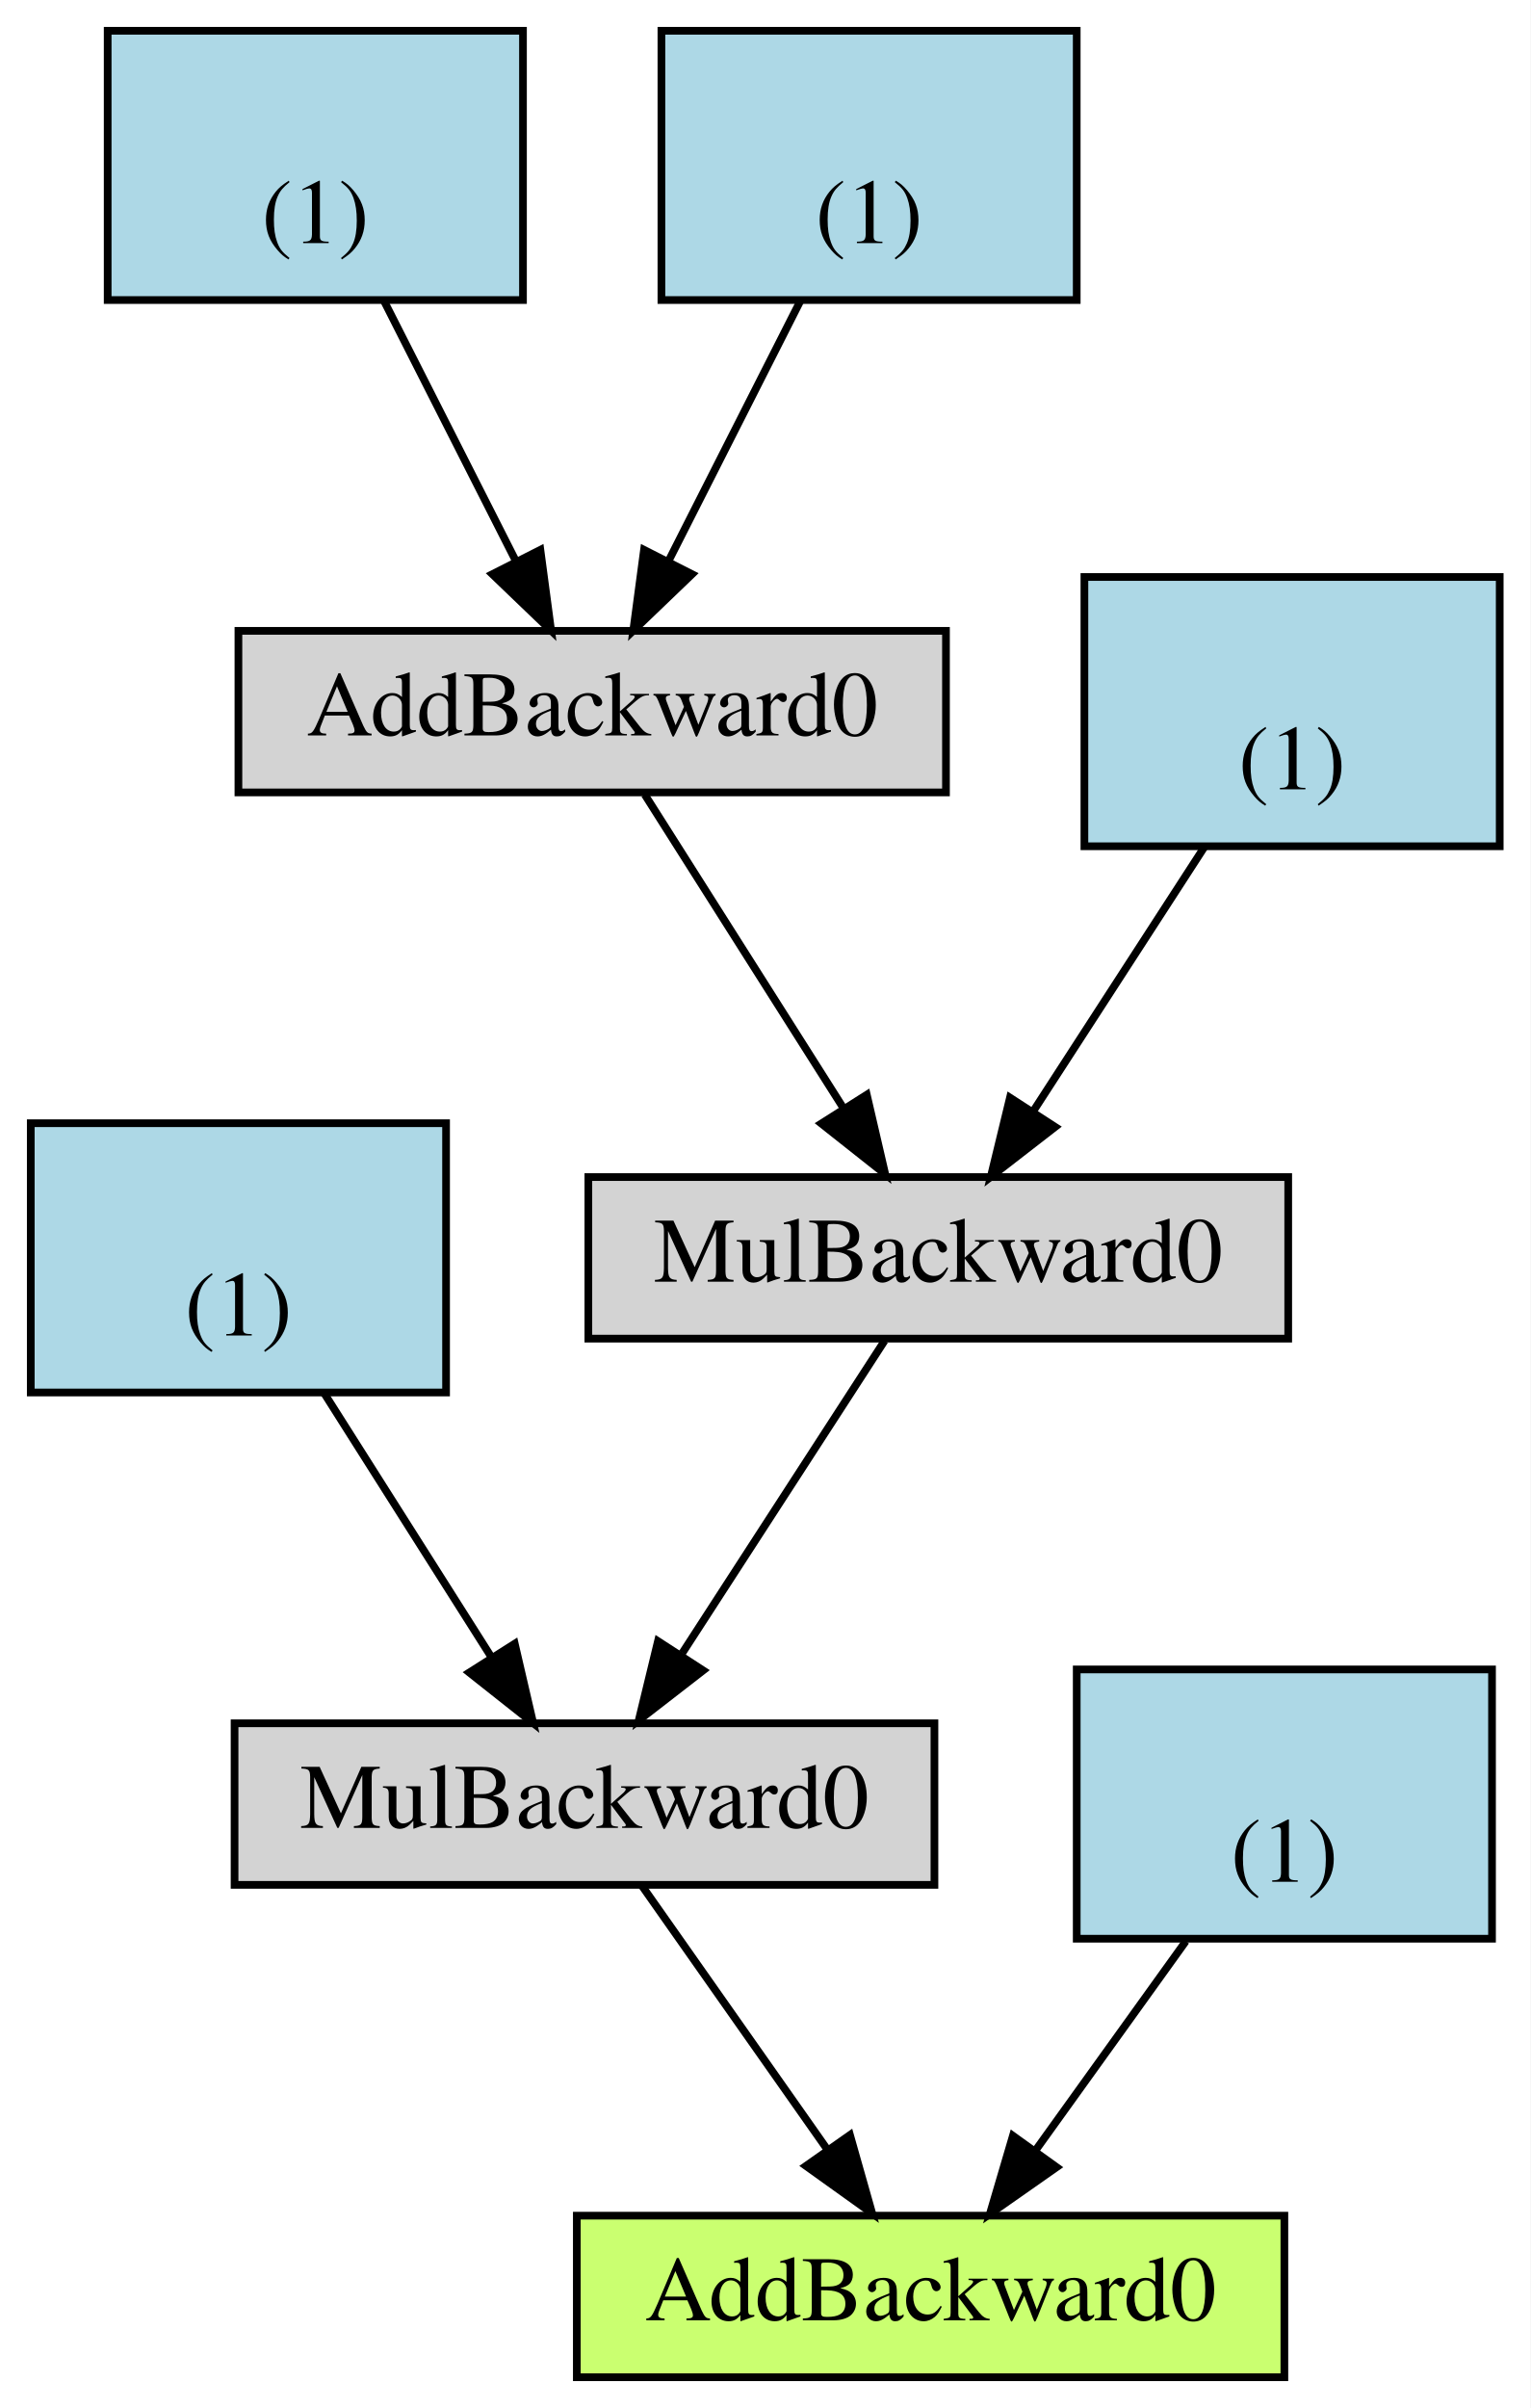
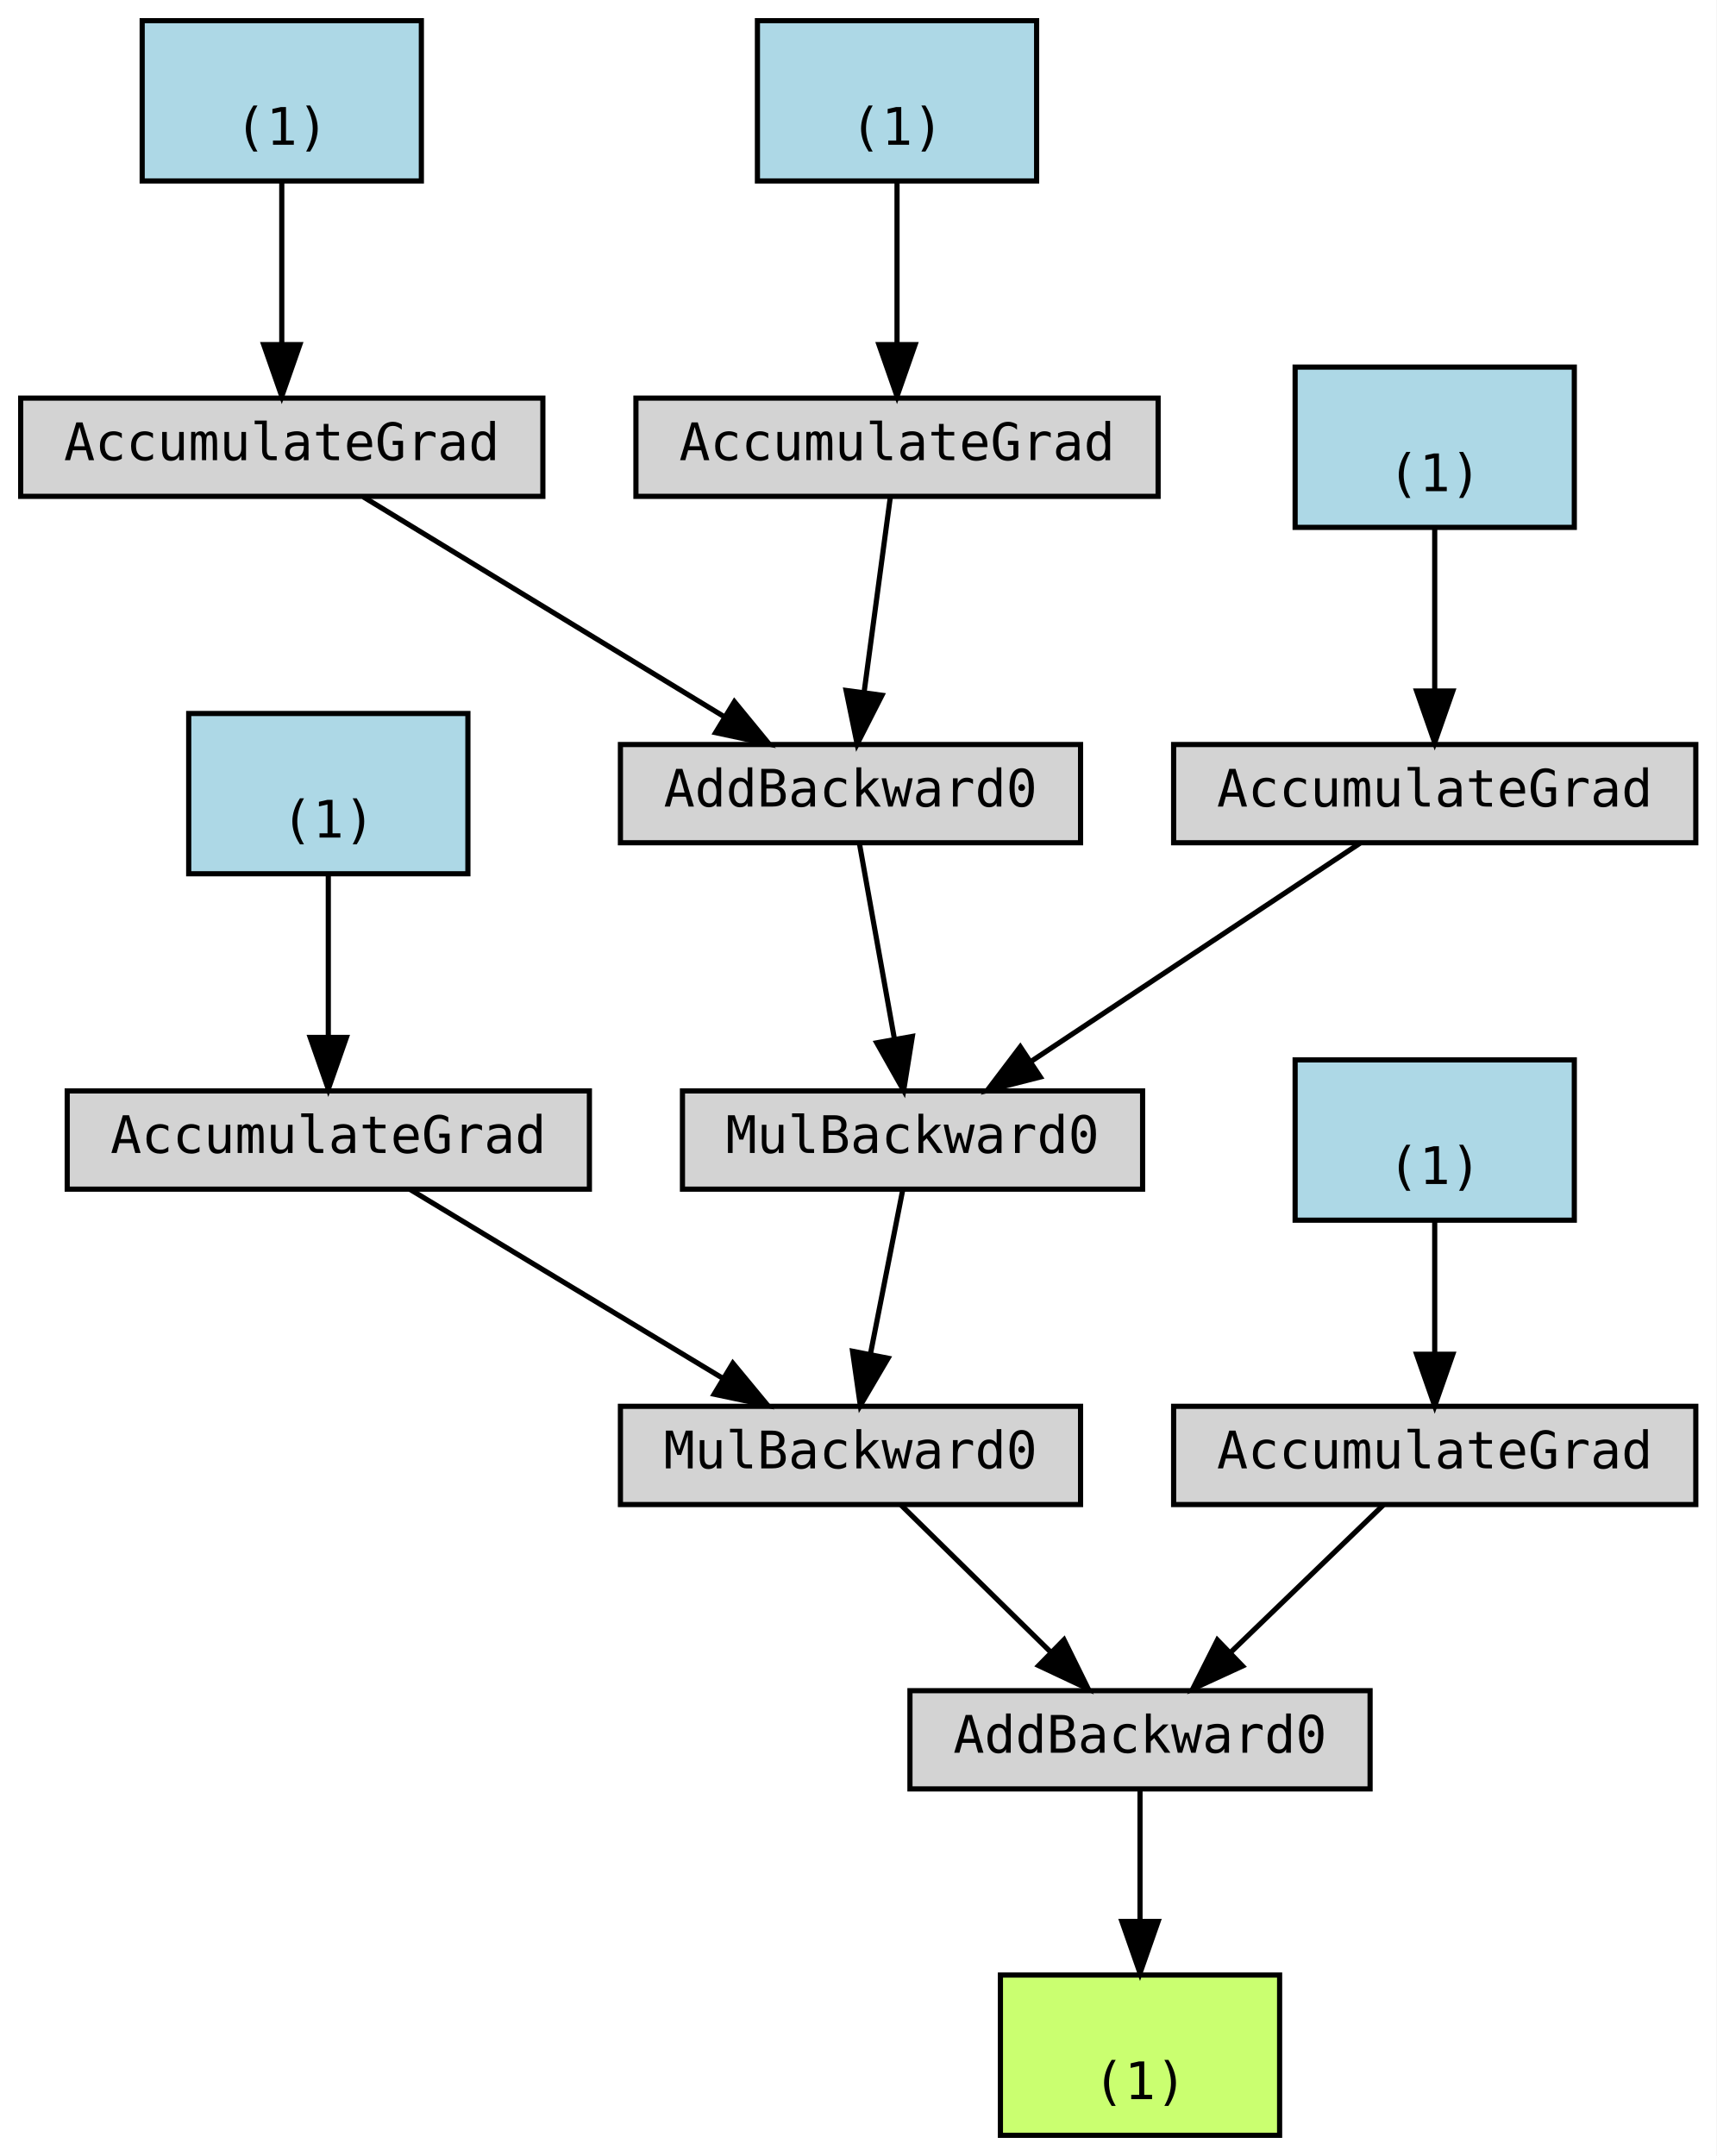
- <svg xmlns="http://www.w3.org/2000/svg" width="199pt" height="313pt" viewBox="0.00 0.00 199.00 313.00">
-   <g id="graph0" class="graph" transform="scale(1 1) rotate(0) translate(4 309)">
-     <polygon fill="#ffffff" stroke="transparent" points="-4,4 -4,-309 195,-309 195,4 -4,4" />
+ <svg xmlns="http://www.w3.org/2000/svg" width="332pt" height="417pt" viewBox="0.00 0.00 332.00 417.00">
+   <g id="graph0" class="graph" transform="scale(1 1) rotate(0) translate(4 413)">
+     <polygon fill="#ffffff" stroke="transparent" points="-4,4 -4,-413 328,-413 328,4 -4,4" />
    <g id="node1" class="node">
-       <polygon fill="#caff70" stroke="#000000" points="163,-21 71,-21 71,0 163,0 163,-21" />
-       <text text-anchor="middle" x="117" y="-7.4" font-family="Times,serif" font-size="12.00" fill="#000000">AddBackward0</text>
+       <polygon fill="#caff70" stroke="#000000" points="243.5,-31 189.5,-31 189.5,0 243.5,0 243.5,-31" />
+       <text text-anchor="middle" x="216.5" y="-7" font-family="monospace" font-size="10.00" fill="#000000"> (1)</text>
    </g>
    <g id="node2" class="node">
-       <polygon fill="#d3d3d3" stroke="#000000" points="117.5,-85 26.5,-85 26.5,-64 117.5,-64 117.5,-85" />
-       <text text-anchor="middle" x="72" y="-71.4" font-family="Times,serif" font-size="12.00" fill="#000000">MulBackward0</text>
+       <polygon fill="#d3d3d3" stroke="#000000" points="261,-86 172,-86 172,-67 261,-67 261,-86" />
+       <text text-anchor="middle" x="216.5" y="-74" font-family="monospace" font-size="10.00" fill="#000000">AddBackward0</text>
+     </g>
+     <g id="edge14" class="edge">
+       <path fill="none" stroke="#000000" d="M216.5,-66.969C216.5,-60.129 216.5,-50.562 216.5,-41.53" />
+       <polygon fill="#000000" stroke="#000000" points="220,-41.368 216.5,-31.368 213,-41.368 220,-41.368" />
+     </g>
+     <g id="node3" class="node">
+       <polygon fill="#d3d3d3" stroke="#000000" points="205,-141 116,-141 116,-122 205,-122 205,-141" />
+       <text text-anchor="middle" x="160.5" y="-129" font-family="monospace" font-size="10.00" fill="#000000">MulBackward0</text>
    </g>
    <g id="edge1" class="edge">
-       <path fill="none" stroke="#000000" d="M79.431,-63.932C85.971,-54.631 95.653,-40.86 103.551,-29.628" />
-       <polygon fill="#000000" stroke="#000000" points="106.519,-31.491 109.408,-21.298 100.793,-27.465 106.519,-31.491" />
+       <path fill="none" stroke="#000000" d="M170.255,-121.92C178.186,-114.129 189.579,-102.941 199.071,-93.618" />
+       <polygon fill="#000000" stroke="#000000" points="201.798,-95.845 206.48,-86.341 196.893,-90.851 201.798,-95.845" />
    </g>
-     <g id="node3" class="node">
-       <polygon fill="#add8e6" stroke="#000000" points="54,-163 0,-163 0,-128 54,-128 54,-163" />
-       <text text-anchor="middle" x="27" y="-135.4" font-family="Times,serif" font-size="12.00" fill="#000000"> (1)</text>
+     <g id="node4" class="node">
+       <polygon fill="#d3d3d3" stroke="#000000" points="110,-202 9,-202 9,-183 110,-183 110,-202" />
+       <text text-anchor="middle" x="59.5" y="-190" font-family="monospace" font-size="10.00" fill="#000000">AccumulateGrad</text>
    </g>
    <g id="edge2" class="edge">
-       <path fill="none" stroke="#000000" d="M38.124,-127.949C44.726,-117.532 53.103,-104.316 59.874,-93.632" />
-       <polygon fill="#000000" stroke="#000000" points="62.93,-95.349 65.327,-85.029 57.017,-91.602 62.93,-95.349" />
+       <path fill="none" stroke="#000000" d="M75.281,-182.969C91.492,-173.178 116.954,-157.8 135.829,-146.4" />
+       <polygon fill="#000000" stroke="#000000" points="137.746,-149.332 144.496,-141.166 134.127,-143.34 137.746,-149.332" />
    </g>
-     <g id="node4" class="node">
-       <polygon fill="#d3d3d3" stroke="#000000" points="163.5,-156 72.5,-156 72.5,-135 163.5,-135 163.5,-156" />
-       <text text-anchor="middle" x="118" y="-142.4" font-family="Times,serif" font-size="12.00" fill="#000000">MulBackward0</text>
+     <g id="node5" class="node">
+       <polygon fill="#add8e6" stroke="#000000" points="86.5,-275 32.5,-275 32.5,-244 86.5,-244 86.5,-275" />
+       <text text-anchor="middle" x="59.5" y="-251" font-family="monospace" font-size="10.00" fill="#000000"> (1)</text>
    </g>
    <g id="edge3" class="edge">
-       <path fill="none" stroke="#000000" d="M111.014,-134.717C104.056,-123.978 93.218,-107.25 84.729,-94.147" />
-       <polygon fill="#000000" stroke="#000000" points="87.427,-91.874 79.052,-85.385 81.552,-95.68 87.427,-91.874" />
+       <path fill="none" stroke="#000000" d="M59.5,-243.96C59.5,-234.636 59.5,-222.675 59.5,-212.632" />
+       <polygon fill="#000000" stroke="#000000" points="63,-212.35 59.5,-202.35 56,-212.35 63,-212.35" />
    </g>
-     <g id="node5" class="node">
-       <polygon fill="#d3d3d3" stroke="#000000" points="119,-227 27,-227 27,-206 119,-206 119,-227" />
-       <text text-anchor="middle" x="73" y="-213.4" font-family="Times,serif" font-size="12.00" fill="#000000">AddBackward0</text>
+     <g id="node6" class="node">
+       <polygon fill="#d3d3d3" stroke="#000000" points="217,-202 128,-202 128,-183 217,-183 217,-202" />
+       <text text-anchor="middle" x="172.5" y="-190" font-family="monospace" font-size="10.00" fill="#000000">MulBackward0</text>
    </g>
    <g id="edge4" class="edge">
-       <path fill="none" stroke="#000000" d="M79.835,-205.717C86.641,-194.978 97.243,-178.25 105.547,-165.147" />
-       <polygon fill="#000000" stroke="#000000" points="108.704,-166.705 111.101,-156.385 102.791,-162.958 108.704,-166.705" />
+       <path fill="none" stroke="#000000" d="M170.625,-182.969C168.962,-174.513 166.478,-161.89 164.387,-151.262" />
+       <polygon fill="#000000" stroke="#000000" points="167.766,-150.302 162.401,-141.166 160.898,-151.653 167.766,-150.302" />
    </g>
-     <g id="node6" class="node">
-       <polygon fill="#add8e6" stroke="#000000" points="64,-305 10,-305 10,-270 64,-270 64,-305" />
-       <text text-anchor="middle" x="37" y="-277.4" font-family="Times,serif" font-size="12.00" fill="#000000"> (1)</text>
+     <g id="node7" class="node">
+       <polygon fill="#d3d3d3" stroke="#000000" points="205,-269 116,-269 116,-250 205,-250 205,-269" />
+       <text text-anchor="middle" x="160.5" y="-257" font-family="monospace" font-size="10.00" fill="#000000">AddBackward0</text>
    </g>
    <g id="edge5" class="edge">
-       <path fill="none" stroke="#000000" d="M45.899,-269.949C51.128,-259.637 57.747,-246.582 63.135,-235.956" />
-       <polygon fill="#000000" stroke="#000000" points="66.261,-237.531 67.661,-227.029 60.017,-234.365 66.261,-237.531" />
+       <path fill="none" stroke="#000000" d="M162.219,-249.9C163.984,-240.049 166.779,-224.445 169.009,-211.991" />
+       <polygon fill="#000000" stroke="#000000" points="172.466,-212.542 170.784,-202.082 165.576,-211.308 172.466,-212.542" />
    </g>
-     <g id="node7" class="node">
-       <polygon fill="#add8e6" stroke="#000000" points="136,-305 82,-305 82,-270 136,-270 136,-305" />
-       <text text-anchor="middle" x="109" y="-277.4" font-family="Times,serif" font-size="12.00" fill="#000000"> (1)</text>
+     <g id="node8" class="node">
+       <polygon fill="#d3d3d3" stroke="#000000" points="101,-336 0,-336 0,-317 101,-317 101,-336" />
+       <text text-anchor="middle" x="50.5" y="-324" font-family="monospace" font-size="10.00" fill="#000000">AccumulateGrad</text>
    </g>
    <g id="edge6" class="edge">
-       <path fill="none" stroke="#000000" d="M100.101,-269.949C94.872,-259.637 88.253,-246.582 82.865,-235.956" />
-       <polygon fill="#000000" stroke="#000000" points="85.983,-234.365 78.339,-227.029 79.739,-237.531 85.983,-234.365" />
+       <path fill="none" stroke="#000000" d="M66.26,-316.901C84.476,-305.806 114.673,-287.413 135.968,-274.442" />
+       <polygon fill="#000000" stroke="#000000" points="138.049,-277.273 144.769,-269.082 134.408,-271.295 138.049,-277.273" />
    </g>
-     <g id="node8" class="node">
-       <polygon fill="#add8e6" stroke="#000000" points="191,-234 137,-234 137,-199 191,-199 191,-234" />
-       <text text-anchor="middle" x="164" y="-206.4" font-family="Times,serif" font-size="12.00" fill="#000000"> (1)</text>
+     <g id="node9" class="node">
+       <polygon fill="#add8e6" stroke="#000000" points="77.5,-409 23.5,-409 23.5,-378 77.5,-378 77.5,-409" />
+       <text text-anchor="middle" x="50.5" y="-385" font-family="monospace" font-size="10.00" fill="#000000"> (1)</text>
    </g>
    <g id="edge7" class="edge">
-       <path fill="none" stroke="#000000" d="M152.629,-198.949C145.88,-188.532 137.317,-175.316 130.395,-164.632" />
-       <polygon fill="#000000" stroke="#000000" points="133.196,-162.518 124.822,-156.029 127.322,-166.325 133.196,-162.518" />
+       <path fill="none" stroke="#000000" d="M50.5,-377.96C50.5,-368.636 50.5,-356.675 50.5,-346.632" />
+       <polygon fill="#000000" stroke="#000000" points="54,-346.35 50.5,-336.35 47,-346.35 54,-346.35" />
    </g>
-     <g id="node9" class="node">
-       <polygon fill="#add8e6" stroke="#000000" points="190,-92 136,-92 136,-57 190,-57 190,-92" />
-       <text text-anchor="middle" x="163" y="-64.4" font-family="Times,serif" font-size="12.00" fill="#000000"> (1)</text>
+     <g id="node10" class="node">
+       <polygon fill="#d3d3d3" stroke="#000000" points="220,-336 119,-336 119,-317 220,-317 220,-336" />
+       <text text-anchor="middle" x="169.5" y="-324" font-family="monospace" font-size="10.00" fill="#000000">AccumulateGrad</text>
    </g>
    <g id="edge8" class="edge">
-       <path fill="none" stroke="#000000" d="M150.186,-56.672C144.109,-48.218 136.844,-38.108 130.662,-29.508" />
-       <polygon fill="#000000" stroke="#000000" points="133.386,-27.301 124.707,-21.223 127.702,-31.386 133.386,-27.301" />
+       <path fill="none" stroke="#000000" d="M168.21,-316.901C166.901,-307.149 164.833,-291.76 163.169,-279.37" />
+       <polygon fill="#000000" stroke="#000000" points="166.587,-278.527 161.787,-269.082 159.65,-279.459 166.587,-278.527" />
+     </g>
+     <g id="node11" class="node">
+       <polygon fill="#add8e6" stroke="#000000" points="196.5,-409 142.5,-409 142.5,-378 196.5,-378 196.5,-409" />
+       <text text-anchor="middle" x="169.5" y="-385" font-family="monospace" font-size="10.00" fill="#000000"> (1)</text>
+     </g>
+     <g id="edge9" class="edge">
+       <path fill="none" stroke="#000000" d="M169.5,-377.96C169.5,-368.636 169.5,-356.675 169.5,-346.632" />
+       <polygon fill="#000000" stroke="#000000" points="173,-346.35 169.5,-336.35 166,-346.35 173,-346.35" />
+     </g>
+     <g id="node12" class="node">
+       <polygon fill="#d3d3d3" stroke="#000000" points="324,-269 223,-269 223,-250 324,-250 324,-269" />
+       <text text-anchor="middle" x="273.5" y="-257" font-family="monospace" font-size="10.00" fill="#000000">AccumulateGrad</text>
+     </g>
+     <g id="edge10" class="edge">
+       <path fill="none" stroke="#000000" d="M259.029,-249.9C242.379,-238.855 214.826,-220.578 195.289,-207.617" />
+       <polygon fill="#000000" stroke="#000000" points="197.212,-204.693 186.944,-202.082 193.342,-210.526 197.212,-204.693" />
+     </g>
+     <g id="node13" class="node">
+       <polygon fill="#add8e6" stroke="#000000" points="300.5,-342 246.5,-342 246.5,-311 300.5,-311 300.5,-342" />
+       <text text-anchor="middle" x="273.5" y="-318" font-family="monospace" font-size="10.00" fill="#000000"> (1)</text>
+     </g>
+     <g id="edge11" class="edge">
+       <path fill="none" stroke="#000000" d="M273.5,-310.96C273.5,-301.636 273.5,-289.675 273.5,-279.632" />
+       <polygon fill="#000000" stroke="#000000" points="277,-279.35 273.5,-269.35 270,-279.35 277,-279.35" />
+     </g>
+     <g id="node14" class="node">
+       <polygon fill="#d3d3d3" stroke="#000000" points="324,-141 223,-141 223,-122 324,-122 324,-141" />
+       <text text-anchor="middle" x="273.5" y="-129" font-family="monospace" font-size="10.00" fill="#000000">AccumulateGrad</text>
+     </g>
+     <g id="edge12" class="edge">
+       <path fill="none" stroke="#000000" d="M263.571,-121.92C255.417,-114.051 243.67,-102.716 233.951,-93.338" />
+       <polygon fill="#000000" stroke="#000000" points="236.325,-90.766 226.699,-86.341 231.465,-95.803 236.325,-90.766" />
+     </g>
+     <g id="node15" class="node">
+       <polygon fill="#add8e6" stroke="#000000" points="300.5,-208 246.5,-208 246.5,-177 300.5,-177 300.5,-208" />
+       <text text-anchor="middle" x="273.5" y="-184" font-family="monospace" font-size="10.00" fill="#000000"> (1)</text>
+     </g>
+     <g id="edge13" class="edge">
+       <path fill="none" stroke="#000000" d="M273.5,-176.791C273.5,-169.025 273.5,-159.571 273.5,-151.313" />
+       <polygon fill="#000000" stroke="#000000" points="277,-151.065 273.5,-141.065 270,-151.065 277,-151.065" />
    </g>
  </g>
</svg>
